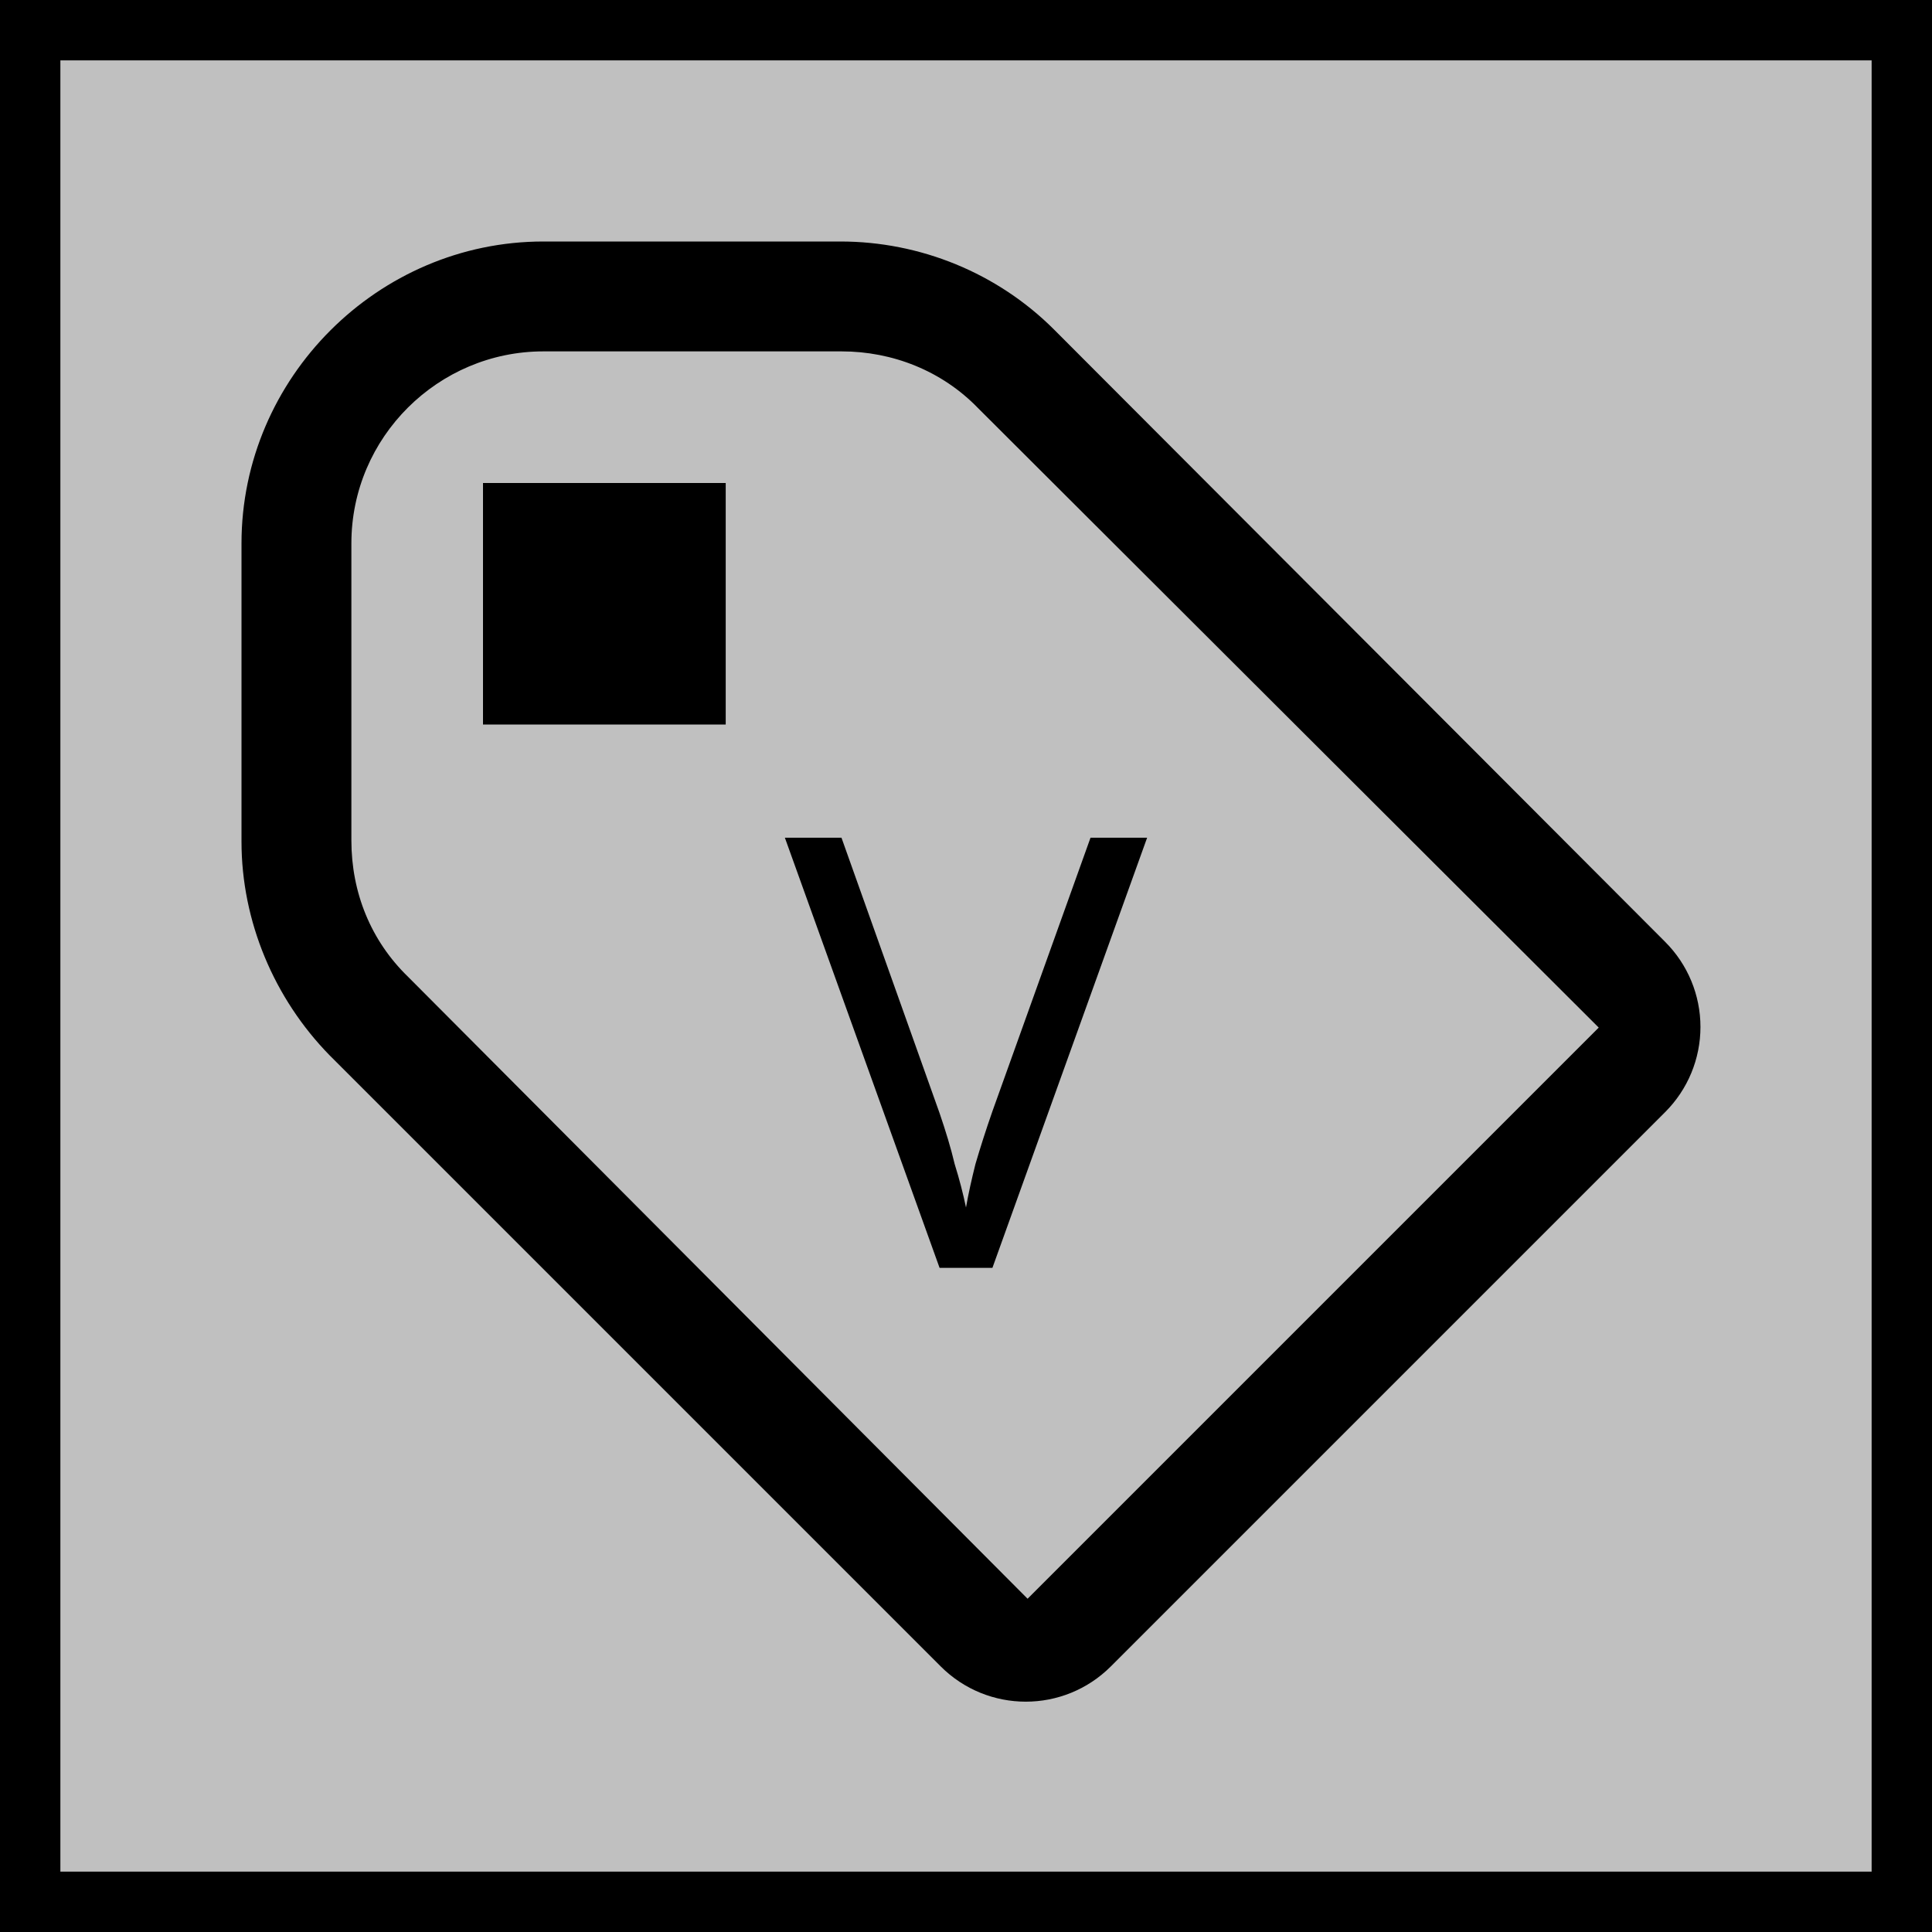
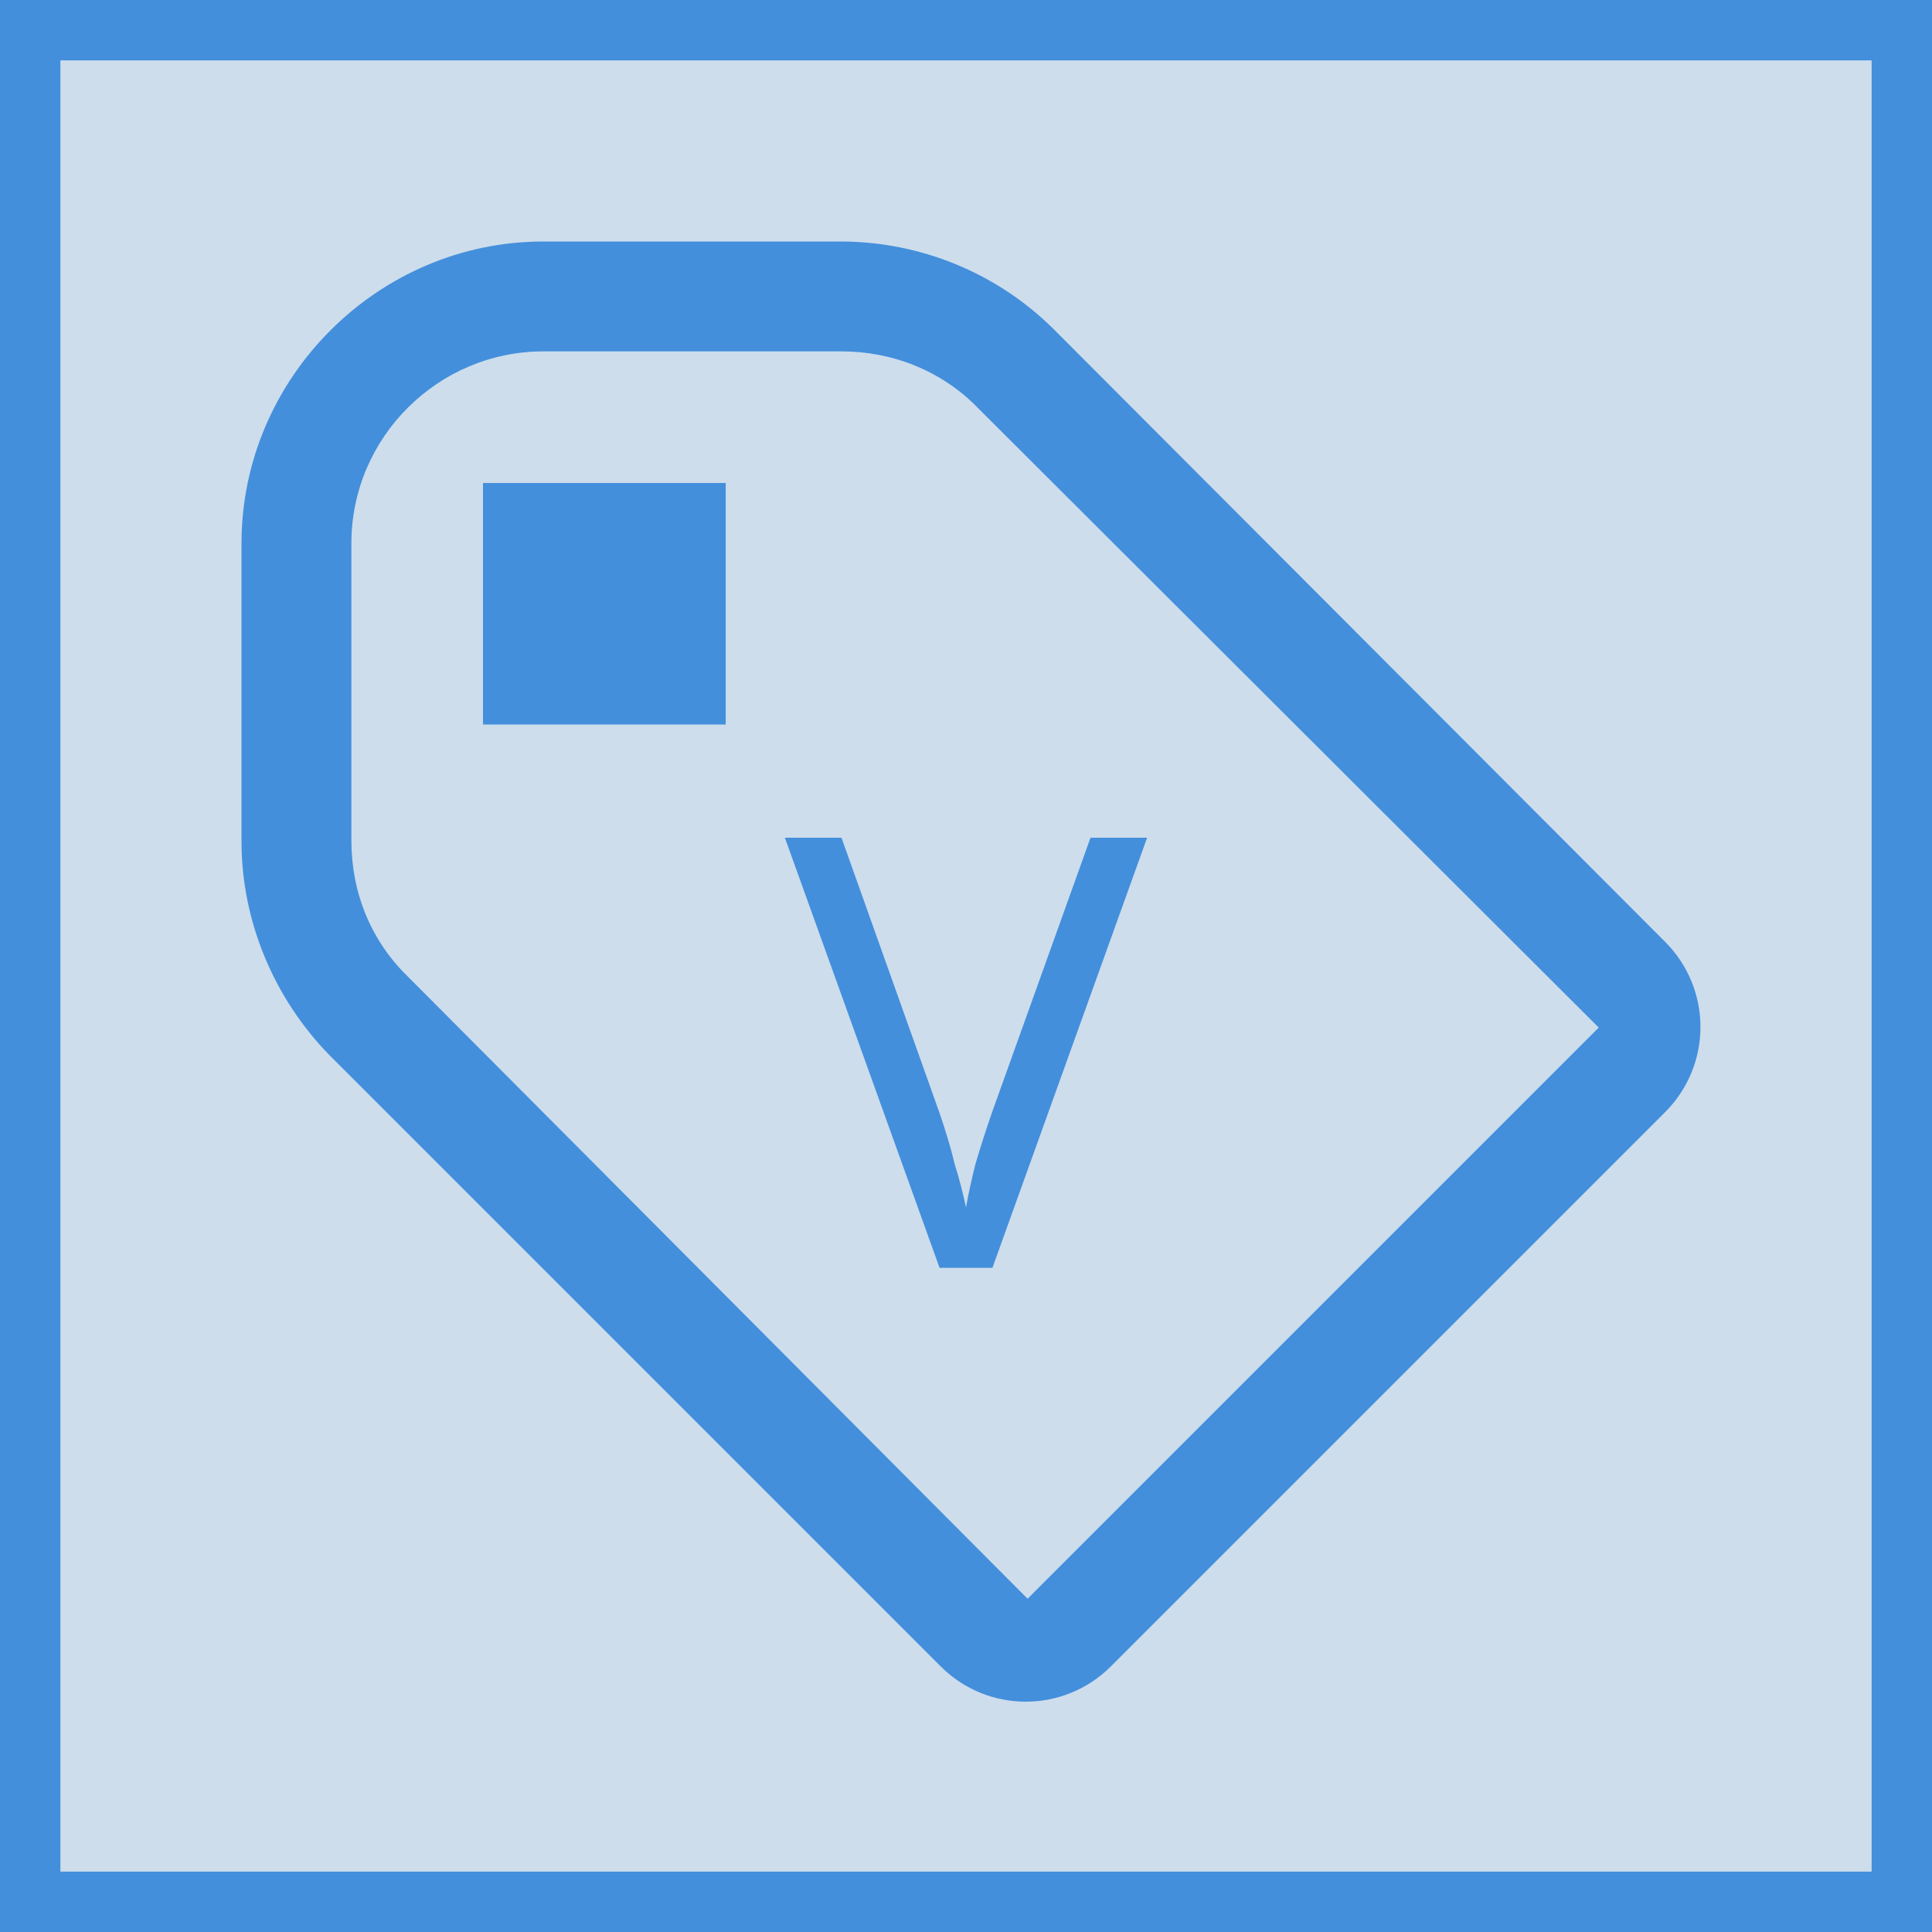
<svg xmlns="http://www.w3.org/2000/svg" viewBox="0 0 16 16">
  <mask id="mask">
    <rect width="16" height="16" stroke="white" fill="white" fill-opacity=".2" />
    <path fill="white" d="M8.73 2.73C8.26 2.26 7.62 2 6.96 2H4.5C3.13 2 2 3.13 2 4.5v2.47c0 .66.27 1.3.73 1.77l5.06 5.06c.39.39 1.02.39 1.41 0l4.59-4.59a.996.996 0 000-1.41L8.73 2.73zM3.38 8.09c-.31-.3-.47-.7-.47-1.13V4.5c0-.88.72-1.59 1.59-1.59h2.47c.42 0 .83.16 1.13.47l5.14 5.13-4.73 4.73zM4.01 4h2v2H4V4h.01z" />
    <text stroke="none" fill="white" x="6.5" y="10.5" font-family="Verdana" font-size="5">
      V
    </text>
  </mask>
-   <rect width="16" height="16" fill="black" mask="url(#mask)" />
+   <rect width="16" height="16" fill="#438FDC" mask="url(#mask)" />
</svg>
